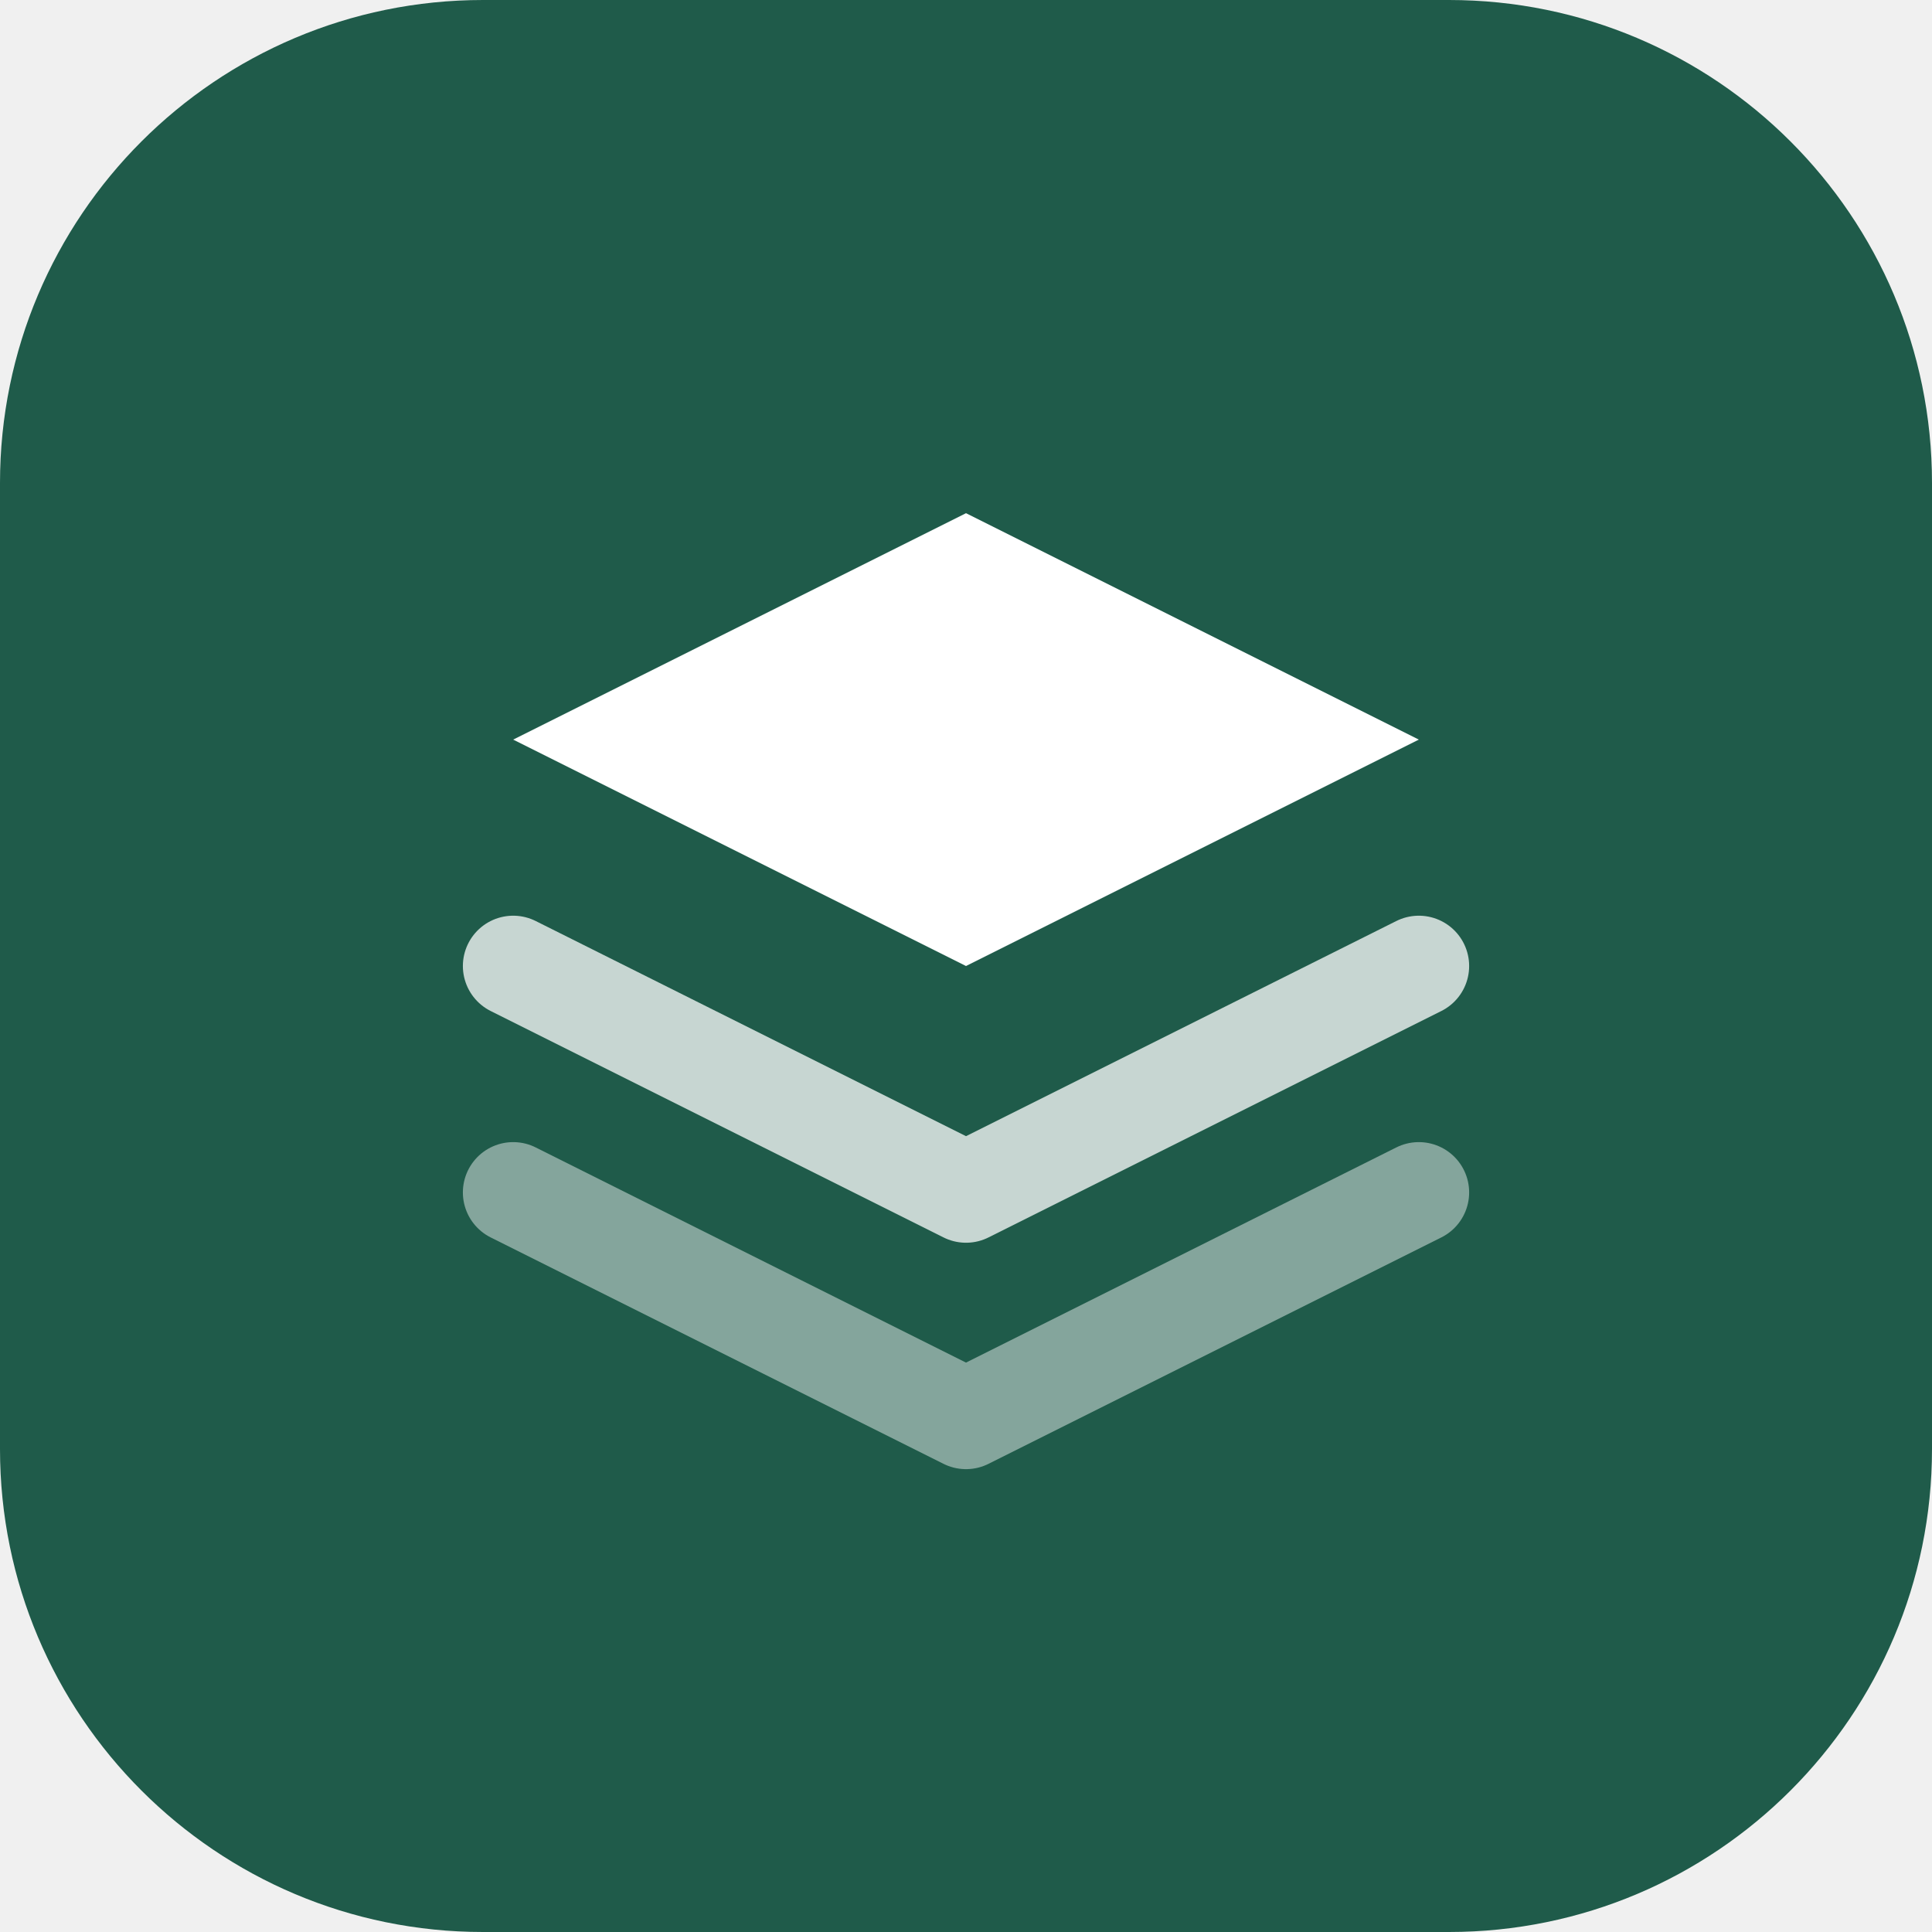
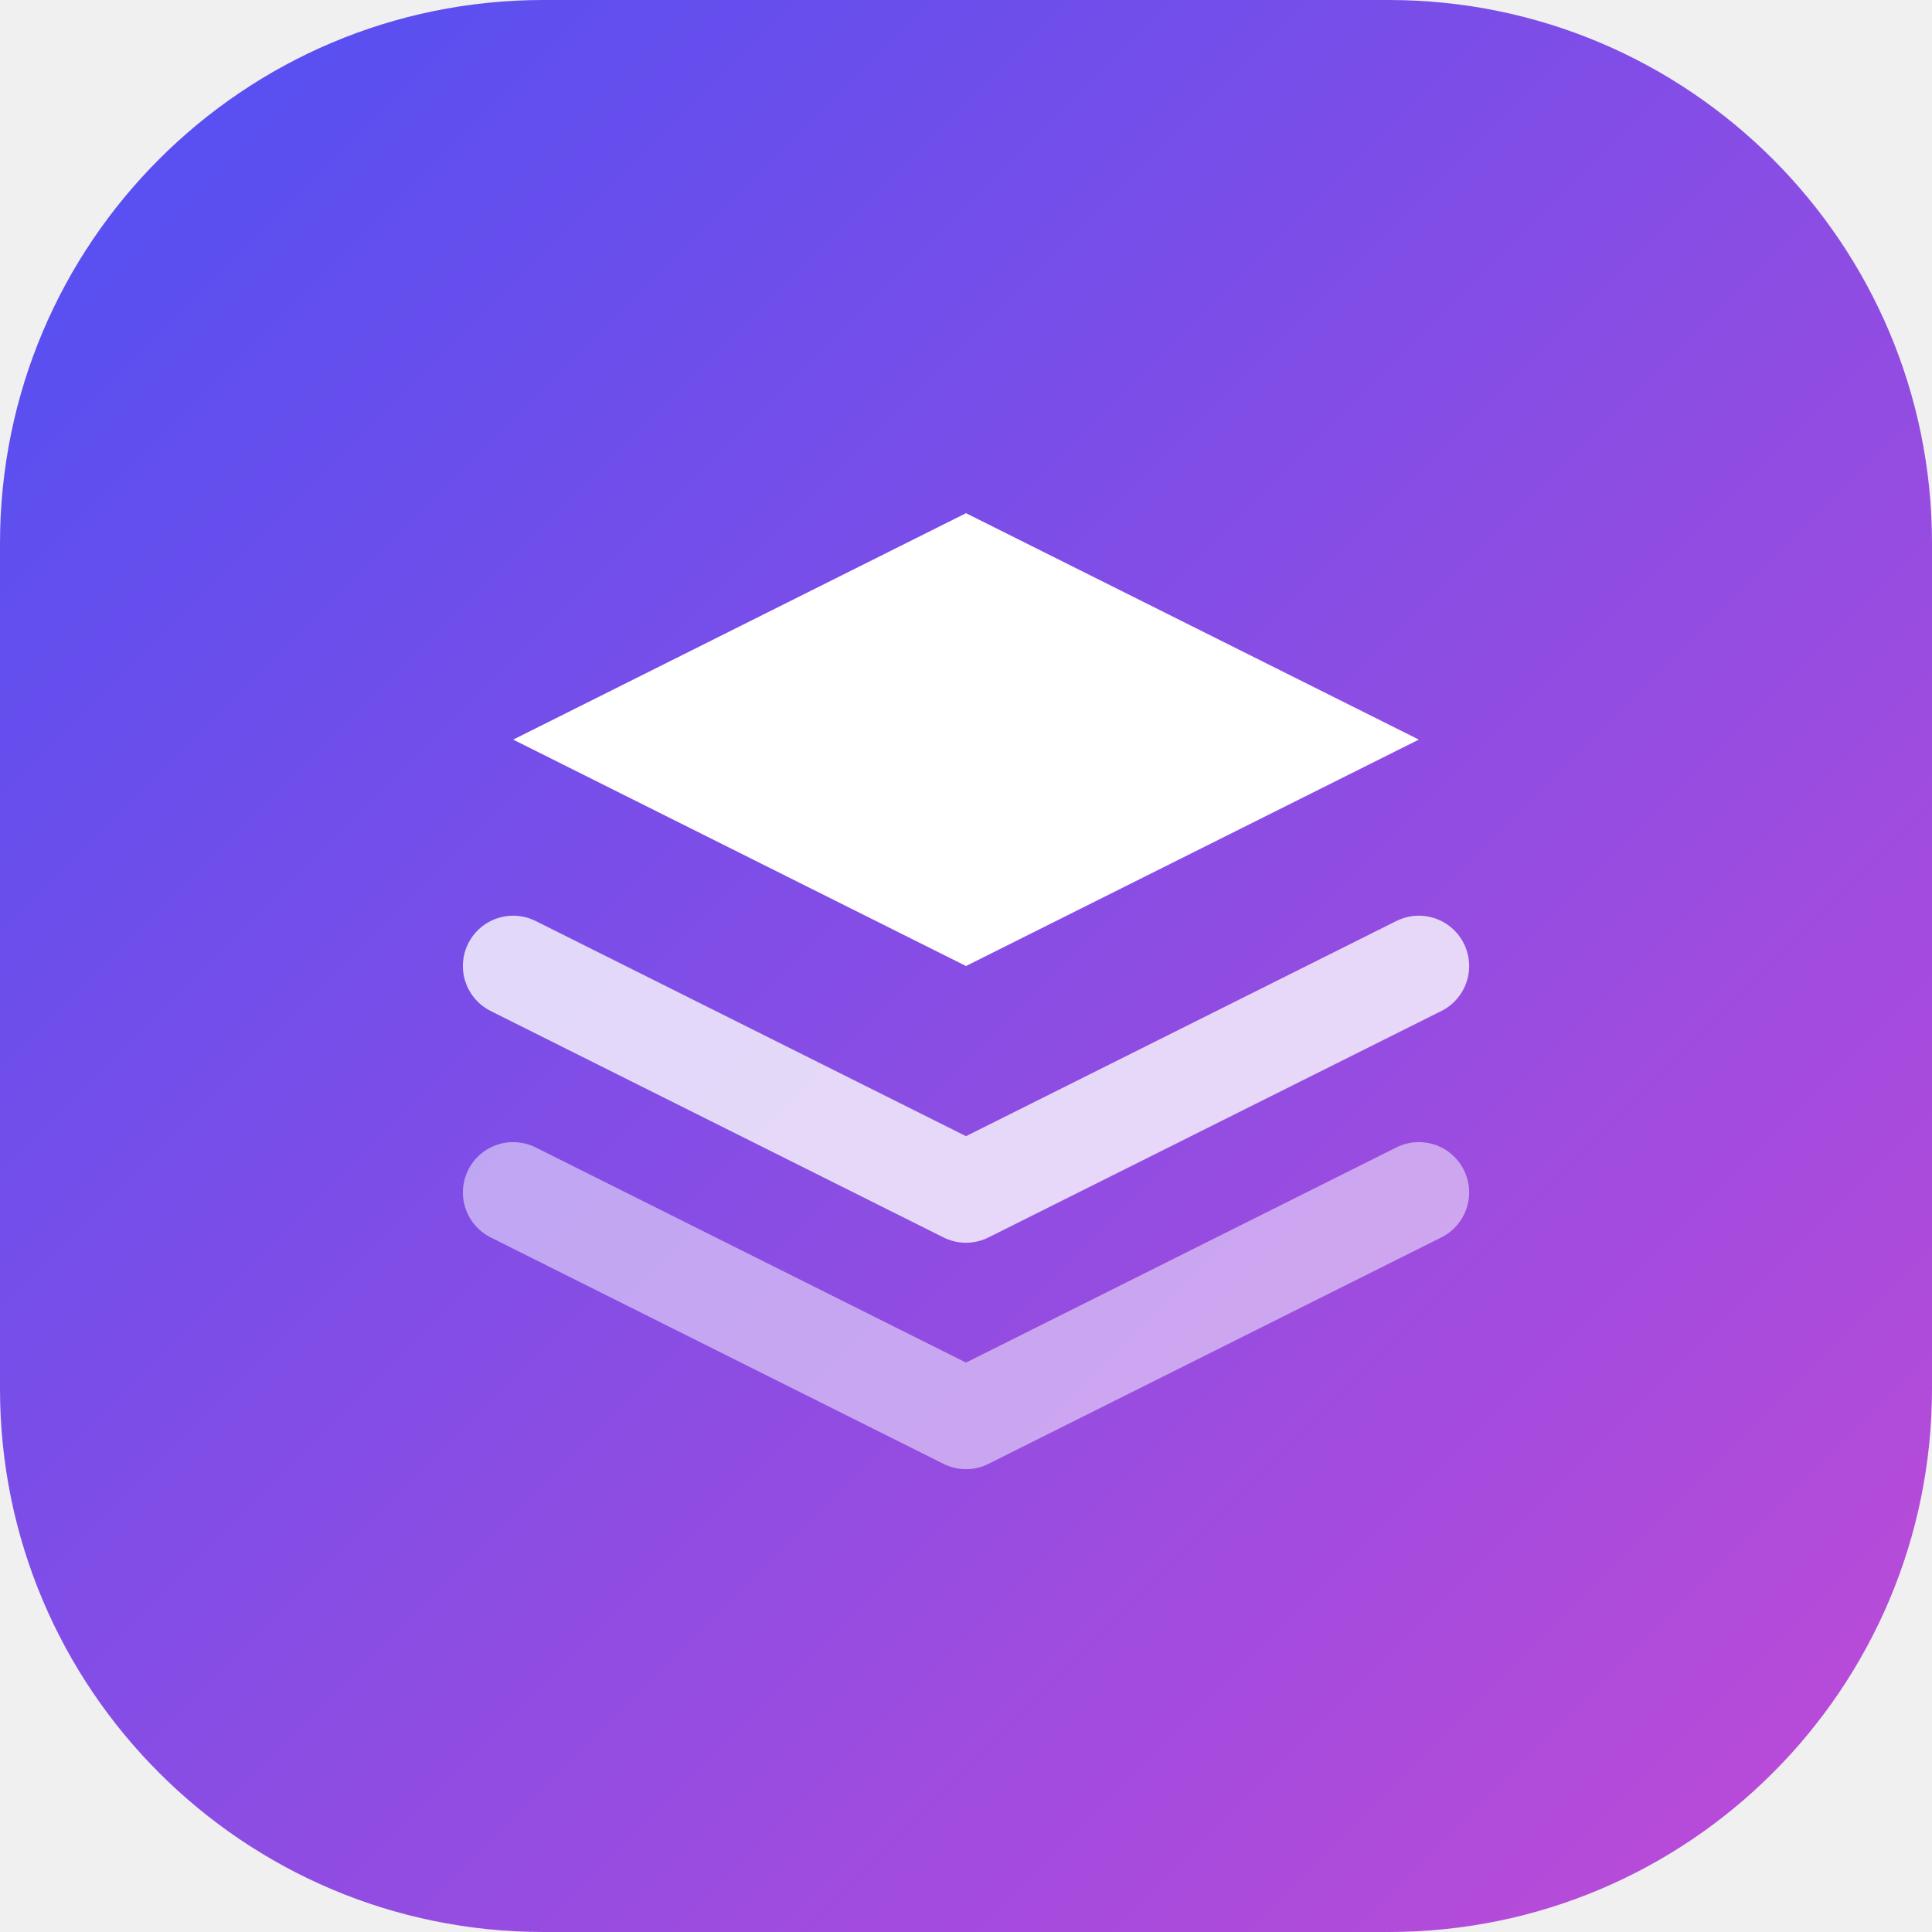
<svg xmlns="http://www.w3.org/2000/svg" viewBox="0 0 64 64">
-   <rect width="64" height="64" rx="16" fill="#1f5b4a" />
+   <defs>
+     <linearGradient id="g" x1="0" y1="0" x2="1" y2="1">
+       <stop offset="0.1" stop-color="#5a4ff0" />
+       <stop offset="1" stop-color="#c14ad6" />
+     </linearGradient>
+   </defs>
+   <rect width="64" height="64" rx="18" fill="url(#g)" />
  <g transform="translate(12 12) scale(1.6667)" fill="none" stroke-linecap="round" stroke-linejoin="round">
    <path d="M12 3 3 7.5l9 4.5 9-4.5L12 3Z" fill="#ffffff" />
-     <path d="m3 12 9 4.5 9-4.5" stroke="#ffffff" stroke-width="2" opacity="0.75" />
-     <path d="m3 16.5 9 4.5 9-4.5" stroke="#ffffff" stroke-width="2" opacity="0.45" />
+     <path d="m3 12 9 4.5 9-4.5" stroke="#ffffff" stroke-width="2" opacity="0.78" />
+     <path d="m3 16.5 9 4.5 9-4.5" stroke="#ffffff" stroke-width="2" opacity="0.5" />
  </g>
</svg>
